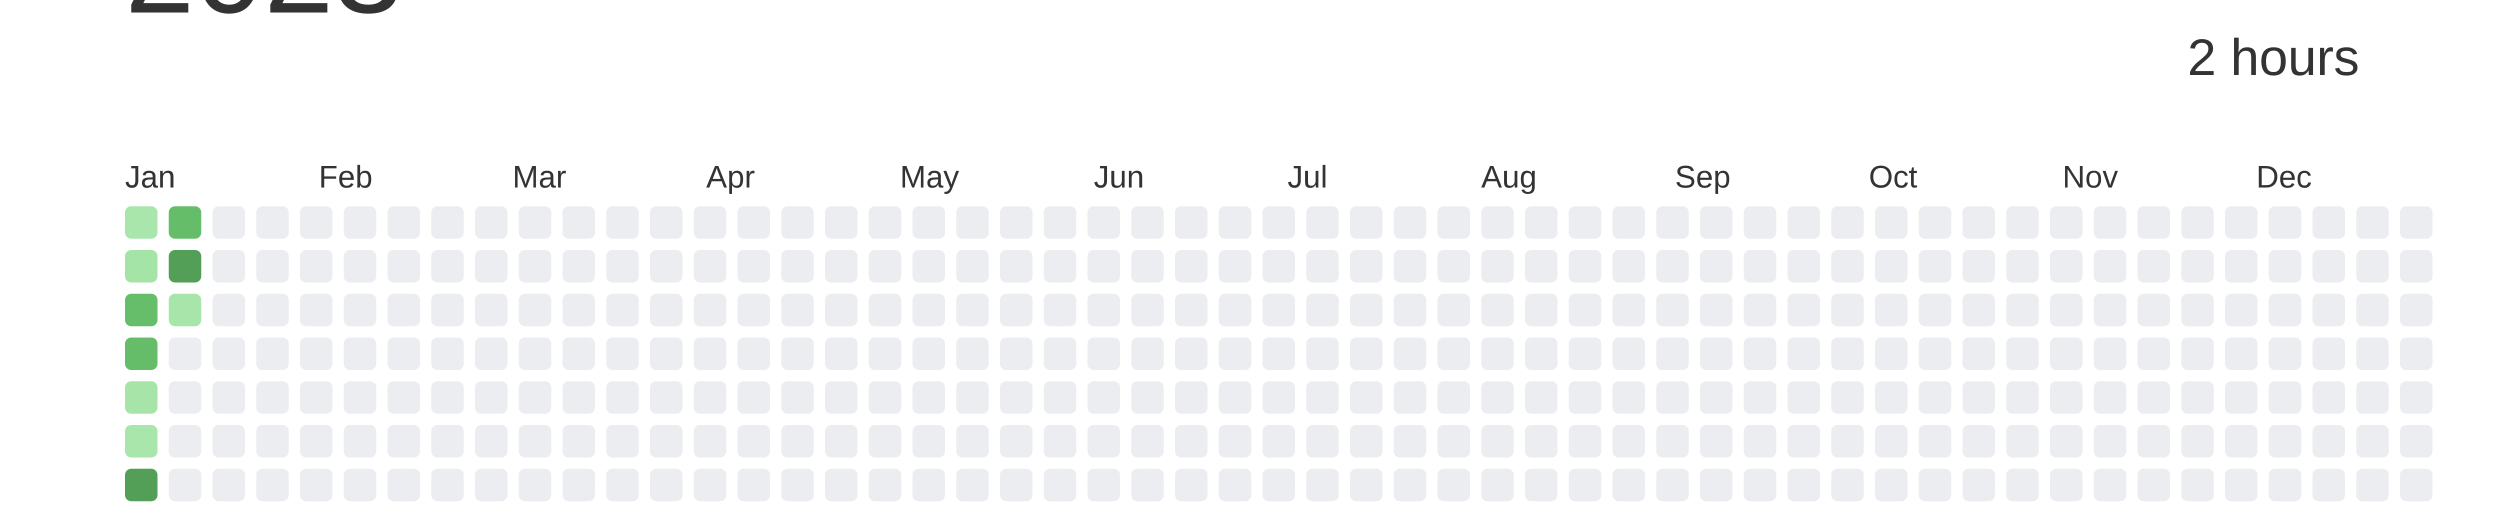
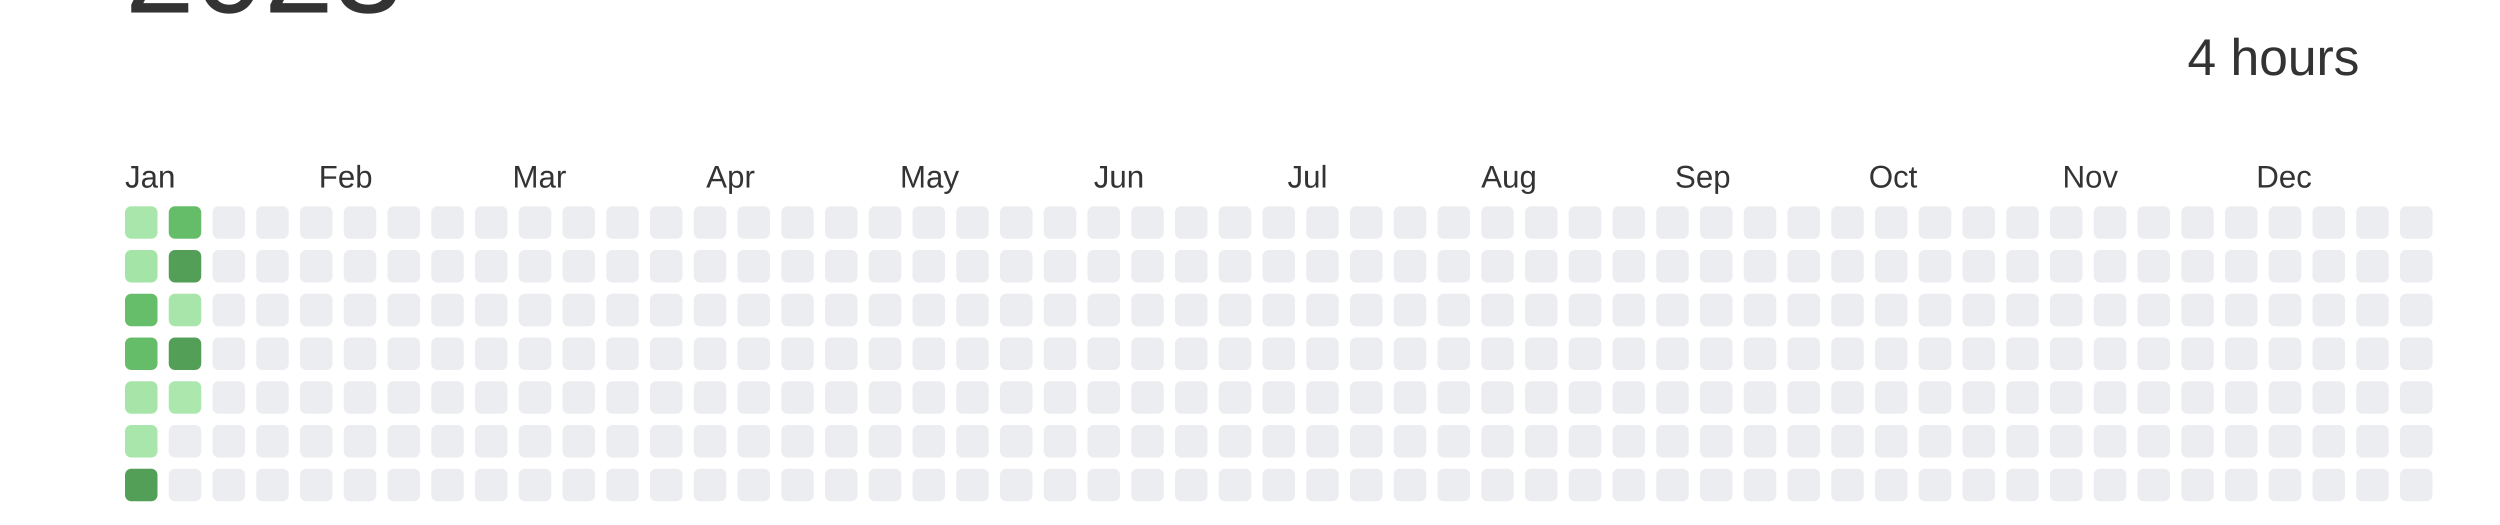
<svg xmlns="http://www.w3.org/2000/svg" baseProfile="full" height="42mm" version="1.1" viewBox="0,0,200,42" width="200mm">
  <defs />
  <rect fill="#ffffff" height="42" width="200" x="0" y="0" />
  <text alignment-baseline="hanging" fill="#333333" style="font-size:10.0px; font-family:Arial;" x="10" y="1">2023</text>
-   <text alignment-baseline="hanging" fill="#333333" style="font-size:4.125px; font-family:Arial;" x="175" y="6">2 hours</text>
+   <text alignment-baseline="hanging" fill="#333333" style="font-size:4.125px; font-family:Arial;" x="175" y="6">4 hours</text>
  <text fill="#333333" style="font-size:2.5px; font-family:Arial" x="10.0" y="15">Jan</text>
  <text fill="#333333" style="font-size:2.5px; font-family:Arial" x="25.5" y="15">Feb</text>
  <text fill="#333333" style="font-size:2.5px; font-family:Arial" x="41.0" y="15">Mar</text>
  <text fill="#333333" style="font-size:2.5px; font-family:Arial" x="56.5" y="15">Apr</text>
  <text fill="#333333" style="font-size:2.5px; font-family:Arial" x="72.0" y="15">May</text>
  <text fill="#333333" style="font-size:2.5px; font-family:Arial" x="87.5" y="15">Jun</text>
  <text fill="#333333" style="font-size:2.5px; font-family:Arial" x="103.0" y="15">Jul</text>
  <text fill="#333333" style="font-size:2.5px; font-family:Arial" x="118.5" y="15">Aug</text>
  <text fill="#333333" style="font-size:2.5px; font-family:Arial" x="134.0" y="15">Sep</text>
  <text fill="#333333" style="font-size:2.5px; font-family:Arial" x="149.5" y="15">Oct</text>
  <text fill="#333333" style="font-size:2.5px; font-family:Arial" x="165.0" y="15">Nov</text>
  <text fill="#333333" style="font-size:2.5px; font-family:Arial" x="180.5" y="15">Dec</text>
  <rect fill="#a9e6ab" height="2.6" rx="0.5" ry="0.5" width="2.6" x="10.0" y="16.5" />
  <rect fill="#a5e4a7" height="2.6" rx="0.5" ry="0.5" width="2.6" x="10.0" y="20.0" />
  <rect fill="#66be6b" height="2.6" rx="0.5" ry="0.5" width="2.6" x="10.0" y="23.5" />
  <rect fill="#65bd6a" height="2.6" rx="0.5" ry="0.5" width="2.6" x="10.0" y="27.0" />
  <rect fill="#a6e4a8" height="2.6" rx="0.5" ry="0.5" width="2.6" x="10.0" y="30.5" />
  <rect fill="#a9e6ab" height="2.6" rx="0.5" ry="0.5" width="2.6" x="10.0" y="34.0" />
  <rect fill="#549F57" height="2.6" rx="0.5" ry="0.5" width="2.6" x="10.0" y="37.5" />
  <rect fill="#65bd6a" height="2.6" rx="0.5" ry="0.5" width="2.6" x="13.5" y="16.5" />
  <rect fill="#549F57" height="2.6" rx="0.5" ry="0.5" width="2.6" x="13.5" y="20.0" />
  <rect fill="#a8e5aa" height="2.6" rx="0.5" ry="0.5" width="2.6" x="13.5" y="23.5" />
-   <rect fill="#EBEDF0" height="2.6" rx="0.5" ry="0.5" width="2.6" x="13.5" y="27.0" />
-   <rect fill="#EBEDF0" height="2.6" rx="0.5" ry="0.5" width="2.6" x="13.5" y="30.5" />
+   <rect fill="#549F57" height="2.6" rx="0.5" ry="0.5" width="2.6" x="13.5" y="27.0" />
+   <rect fill="#ace7ae" height="2.6" rx="0.5" ry="0.5" width="2.6" x="13.5" y="30.5" />
  <rect fill="#EBEDF0" height="2.6" rx="0.5" ry="0.5" width="2.6" x="13.5" y="34.0" />
  <rect fill="#EBEDF0" height="2.6" rx="0.5" ry="0.5" width="2.6" x="13.5" y="37.5" />
  <rect fill="#EBEDF0" height="2.6" rx="0.5" ry="0.5" width="2.6" x="17.0" y="16.5" />
  <rect fill="#EBEDF0" height="2.6" rx="0.5" ry="0.5" width="2.6" x="17.0" y="20.0" />
  <rect fill="#EBEDF0" height="2.6" rx="0.5" ry="0.5" width="2.6" x="17.0" y="23.5" />
  <rect fill="#EBEDF0" height="2.6" rx="0.5" ry="0.5" width="2.6" x="17.0" y="27.0" />
  <rect fill="#EBEDF0" height="2.6" rx="0.5" ry="0.5" width="2.6" x="17.0" y="30.5" />
  <rect fill="#EBEDF0" height="2.6" rx="0.5" ry="0.5" width="2.6" x="17.0" y="34.0" />
  <rect fill="#EBEDF0" height="2.6" rx="0.5" ry="0.5" width="2.6" x="17.0" y="37.5" />
  <rect fill="#EBEDF0" height="2.6" rx="0.5" ry="0.5" width="2.6" x="20.5" y="16.5" />
  <rect fill="#EBEDF0" height="2.6" rx="0.5" ry="0.5" width="2.6" x="20.5" y="20.0" />
  <rect fill="#EBEDF0" height="2.6" rx="0.5" ry="0.5" width="2.6" x="20.5" y="23.5" />
  <rect fill="#EBEDF0" height="2.6" rx="0.5" ry="0.5" width="2.6" x="20.5" y="27.0" />
  <rect fill="#EBEDF0" height="2.6" rx="0.5" ry="0.5" width="2.6" x="20.5" y="30.5" />
  <rect fill="#EBEDF0" height="2.6" rx="0.5" ry="0.5" width="2.6" x="20.5" y="34.0" />
  <rect fill="#EBEDF0" height="2.6" rx="0.5" ry="0.5" width="2.6" x="20.5" y="37.5" />
  <rect fill="#EBEDF0" height="2.6" rx="0.5" ry="0.5" width="2.6" x="24.0" y="16.5" />
  <rect fill="#EBEDF0" height="2.6" rx="0.5" ry="0.5" width="2.6" x="24.0" y="20.0" />
  <rect fill="#EBEDF0" height="2.6" rx="0.5" ry="0.5" width="2.6" x="24.0" y="23.5" />
  <rect fill="#EBEDF0" height="2.6" rx="0.5" ry="0.5" width="2.6" x="24.0" y="27.0" />
  <rect fill="#EBEDF0" height="2.6" rx="0.5" ry="0.5" width="2.6" x="24.0" y="30.5" />
  <rect fill="#EBEDF0" height="2.6" rx="0.5" ry="0.5" width="2.6" x="24.0" y="34.0" />
  <rect fill="#EBEDF0" height="2.6" rx="0.5" ry="0.5" width="2.6" x="24.0" y="37.5" />
  <rect fill="#EBEDF0" height="2.6" rx="0.5" ry="0.5" width="2.6" x="27.5" y="16.5" />
  <rect fill="#EBEDF0" height="2.6" rx="0.5" ry="0.5" width="2.6" x="27.5" y="20.0" />
  <rect fill="#EBEDF0" height="2.6" rx="0.5" ry="0.5" width="2.6" x="27.5" y="23.5" />
  <rect fill="#EBEDF0" height="2.6" rx="0.5" ry="0.5" width="2.6" x="27.5" y="27.0" />
  <rect fill="#EBEDF0" height="2.6" rx="0.5" ry="0.5" width="2.6" x="27.5" y="30.5" />
  <rect fill="#EBEDF0" height="2.6" rx="0.5" ry="0.5" width="2.6" x="27.5" y="34.0" />
  <rect fill="#EBEDF0" height="2.6" rx="0.5" ry="0.5" width="2.6" x="27.5" y="37.5" />
  <rect fill="#EBEDF0" height="2.6" rx="0.5" ry="0.5" width="2.6" x="31.0" y="16.5" />
  <rect fill="#EBEDF0" height="2.6" rx="0.5" ry="0.5" width="2.6" x="31.0" y="20.0" />
  <rect fill="#EBEDF0" height="2.6" rx="0.5" ry="0.5" width="2.6" x="31.0" y="23.5" />
  <rect fill="#EBEDF0" height="2.6" rx="0.5" ry="0.5" width="2.6" x="31.0" y="27.0" />
  <rect fill="#EBEDF0" height="2.6" rx="0.5" ry="0.5" width="2.6" x="31.0" y="30.5" />
  <rect fill="#EBEDF0" height="2.6" rx="0.5" ry="0.5" width="2.6" x="31.0" y="34.0" />
  <rect fill="#EBEDF0" height="2.6" rx="0.5" ry="0.5" width="2.6" x="31.0" y="37.5" />
  <rect fill="#EBEDF0" height="2.6" rx="0.5" ry="0.5" width="2.6" x="34.5" y="16.5" />
  <rect fill="#EBEDF0" height="2.6" rx="0.5" ry="0.5" width="2.6" x="34.5" y="20.0" />
  <rect fill="#EBEDF0" height="2.6" rx="0.5" ry="0.5" width="2.6" x="34.5" y="23.5" />
  <rect fill="#EBEDF0" height="2.6" rx="0.5" ry="0.5" width="2.6" x="34.5" y="27.0" />
  <rect fill="#EBEDF0" height="2.6" rx="0.5" ry="0.5" width="2.6" x="34.5" y="30.5" />
  <rect fill="#EBEDF0" height="2.6" rx="0.5" ry="0.5" width="2.6" x="34.5" y="34.0" />
  <rect fill="#EBEDF0" height="2.6" rx="0.5" ry="0.5" width="2.6" x="34.5" y="37.5" />
  <rect fill="#EBEDF0" height="2.6" rx="0.5" ry="0.5" width="2.6" x="38.0" y="16.5" />
  <rect fill="#EBEDF0" height="2.6" rx="0.5" ry="0.5" width="2.6" x="38.0" y="20.0" />
  <rect fill="#EBEDF0" height="2.6" rx="0.5" ry="0.5" width="2.6" x="38.0" y="23.5" />
  <rect fill="#EBEDF0" height="2.6" rx="0.5" ry="0.5" width="2.6" x="38.0" y="27.0" />
  <rect fill="#EBEDF0" height="2.6" rx="0.5" ry="0.5" width="2.6" x="38.0" y="30.5" />
  <rect fill="#EBEDF0" height="2.6" rx="0.5" ry="0.5" width="2.6" x="38.0" y="34.0" />
  <rect fill="#EBEDF0" height="2.6" rx="0.5" ry="0.5" width="2.6" x="38.0" y="37.5" />
  <rect fill="#EBEDF0" height="2.6" rx="0.5" ry="0.5" width="2.6" x="41.5" y="16.5" />
  <rect fill="#EBEDF0" height="2.6" rx="0.5" ry="0.5" width="2.6" x="41.5" y="20.0" />
  <rect fill="#EBEDF0" height="2.6" rx="0.5" ry="0.5" width="2.6" x="41.5" y="23.5" />
  <rect fill="#EBEDF0" height="2.6" rx="0.5" ry="0.5" width="2.6" x="41.5" y="27.0" />
  <rect fill="#EBEDF0" height="2.6" rx="0.5" ry="0.5" width="2.6" x="41.5" y="30.5" />
  <rect fill="#EBEDF0" height="2.6" rx="0.5" ry="0.5" width="2.6" x="41.5" y="34.0" />
  <rect fill="#EBEDF0" height="2.6" rx="0.5" ry="0.5" width="2.6" x="41.5" y="37.5" />
  <rect fill="#EBEDF0" height="2.6" rx="0.5" ry="0.5" width="2.6" x="45.0" y="16.5" />
  <rect fill="#EBEDF0" height="2.6" rx="0.5" ry="0.5" width="2.6" x="45.0" y="20.0" />
  <rect fill="#EBEDF0" height="2.6" rx="0.5" ry="0.5" width="2.6" x="45.0" y="23.5" />
  <rect fill="#EBEDF0" height="2.6" rx="0.5" ry="0.5" width="2.6" x="45.0" y="27.0" />
  <rect fill="#EBEDF0" height="2.6" rx="0.5" ry="0.5" width="2.6" x="45.0" y="30.5" />
  <rect fill="#EBEDF0" height="2.6" rx="0.5" ry="0.5" width="2.6" x="45.0" y="34.0" />
  <rect fill="#EBEDF0" height="2.6" rx="0.5" ry="0.5" width="2.6" x="45.0" y="37.5" />
  <rect fill="#EBEDF0" height="2.6" rx="0.5" ry="0.5" width="2.6" x="48.5" y="16.5" />
  <rect fill="#EBEDF0" height="2.6" rx="0.5" ry="0.5" width="2.6" x="48.5" y="20.0" />
  <rect fill="#EBEDF0" height="2.6" rx="0.5" ry="0.5" width="2.6" x="48.5" y="23.5" />
  <rect fill="#EBEDF0" height="2.6" rx="0.5" ry="0.5" width="2.6" x="48.5" y="27.0" />
  <rect fill="#EBEDF0" height="2.6" rx="0.5" ry="0.5" width="2.6" x="48.5" y="30.5" />
  <rect fill="#EBEDF0" height="2.6" rx="0.5" ry="0.5" width="2.6" x="48.5" y="34.0" />
  <rect fill="#EBEDF0" height="2.6" rx="0.5" ry="0.5" width="2.6" x="48.5" y="37.5" />
  <rect fill="#EBEDF0" height="2.6" rx="0.5" ry="0.5" width="2.6" x="52.0" y="16.5" />
  <rect fill="#EBEDF0" height="2.6" rx="0.5" ry="0.5" width="2.6" x="52.0" y="20.0" />
  <rect fill="#EBEDF0" height="2.6" rx="0.5" ry="0.5" width="2.6" x="52.0" y="23.5" />
  <rect fill="#EBEDF0" height="2.6" rx="0.5" ry="0.5" width="2.6" x="52.0" y="27.0" />
  <rect fill="#EBEDF0" height="2.6" rx="0.5" ry="0.5" width="2.6" x="52.0" y="30.5" />
  <rect fill="#EBEDF0" height="2.6" rx="0.5" ry="0.5" width="2.6" x="52.0" y="34.0" />
  <rect fill="#EBEDF0" height="2.6" rx="0.5" ry="0.5" width="2.6" x="52.0" y="37.5" />
  <rect fill="#EBEDF0" height="2.6" rx="0.5" ry="0.5" width="2.6" x="55.5" y="16.5" />
  <rect fill="#EBEDF0" height="2.6" rx="0.5" ry="0.5" width="2.6" x="55.5" y="20.0" />
  <rect fill="#EBEDF0" height="2.6" rx="0.5" ry="0.5" width="2.6" x="55.5" y="23.5" />
  <rect fill="#EBEDF0" height="2.6" rx="0.5" ry="0.5" width="2.6" x="55.5" y="27.0" />
  <rect fill="#EBEDF0" height="2.6" rx="0.5" ry="0.5" width="2.6" x="55.5" y="30.5" />
  <rect fill="#EBEDF0" height="2.6" rx="0.5" ry="0.5" width="2.6" x="55.5" y="34.0" />
  <rect fill="#EBEDF0" height="2.6" rx="0.5" ry="0.5" width="2.6" x="55.5" y="37.5" />
  <rect fill="#EBEDF0" height="2.6" rx="0.5" ry="0.5" width="2.6" x="59.0" y="16.5" />
  <rect fill="#EBEDF0" height="2.6" rx="0.5" ry="0.5" width="2.6" x="59.0" y="20.0" />
  <rect fill="#EBEDF0" height="2.6" rx="0.5" ry="0.5" width="2.6" x="59.0" y="23.5" />
  <rect fill="#EBEDF0" height="2.6" rx="0.5" ry="0.5" width="2.6" x="59.0" y="27.0" />
  <rect fill="#EBEDF0" height="2.6" rx="0.5" ry="0.5" width="2.6" x="59.0" y="30.5" />
  <rect fill="#EBEDF0" height="2.6" rx="0.5" ry="0.5" width="2.6" x="59.0" y="34.0" />
  <rect fill="#EBEDF0" height="2.6" rx="0.5" ry="0.5" width="2.6" x="59.0" y="37.5" />
  <rect fill="#EBEDF0" height="2.6" rx="0.5" ry="0.5" width="2.6" x="62.5" y="16.5" />
  <rect fill="#EBEDF0" height="2.6" rx="0.5" ry="0.5" width="2.6" x="62.5" y="20.0" />
  <rect fill="#EBEDF0" height="2.6" rx="0.5" ry="0.5" width="2.6" x="62.5" y="23.5" />
  <rect fill="#EBEDF0" height="2.6" rx="0.5" ry="0.5" width="2.6" x="62.5" y="27.0" />
  <rect fill="#EBEDF0" height="2.6" rx="0.5" ry="0.5" width="2.6" x="62.5" y="30.5" />
  <rect fill="#EBEDF0" height="2.6" rx="0.5" ry="0.5" width="2.6" x="62.5" y="34.0" />
  <rect fill="#EBEDF0" height="2.6" rx="0.5" ry="0.5" width="2.6" x="62.5" y="37.5" />
  <rect fill="#EBEDF0" height="2.6" rx="0.5" ry="0.5" width="2.6" x="66.0" y="16.5" />
  <rect fill="#EBEDF0" height="2.6" rx="0.5" ry="0.5" width="2.6" x="66.0" y="20.0" />
  <rect fill="#EBEDF0" height="2.6" rx="0.5" ry="0.5" width="2.6" x="66.0" y="23.5" />
  <rect fill="#EBEDF0" height="2.6" rx="0.5" ry="0.5" width="2.6" x="66.0" y="27.0" />
  <rect fill="#EBEDF0" height="2.6" rx="0.5" ry="0.5" width="2.6" x="66.0" y="30.5" />
  <rect fill="#EBEDF0" height="2.6" rx="0.5" ry="0.5" width="2.6" x="66.0" y="34.0" />
  <rect fill="#EBEDF0" height="2.6" rx="0.5" ry="0.5" width="2.6" x="66.0" y="37.5" />
  <rect fill="#EBEDF0" height="2.6" rx="0.5" ry="0.5" width="2.6" x="69.5" y="16.5" />
  <rect fill="#EBEDF0" height="2.6" rx="0.5" ry="0.5" width="2.6" x="69.5" y="20.0" />
  <rect fill="#EBEDF0" height="2.6" rx="0.5" ry="0.5" width="2.6" x="69.5" y="23.5" />
  <rect fill="#EBEDF0" height="2.6" rx="0.5" ry="0.5" width="2.6" x="69.5" y="27.0" />
  <rect fill="#EBEDF0" height="2.6" rx="0.5" ry="0.5" width="2.6" x="69.5" y="30.5" />
  <rect fill="#EBEDF0" height="2.6" rx="0.5" ry="0.5" width="2.6" x="69.5" y="34.0" />
  <rect fill="#EBEDF0" height="2.6" rx="0.5" ry="0.5" width="2.6" x="69.5" y="37.5" />
  <rect fill="#EBEDF0" height="2.6" rx="0.5" ry="0.5" width="2.6" x="73.0" y="16.5" />
  <rect fill="#EBEDF0" height="2.6" rx="0.5" ry="0.5" width="2.6" x="73.0" y="20.0" />
  <rect fill="#EBEDF0" height="2.6" rx="0.5" ry="0.5" width="2.6" x="73.0" y="23.5" />
  <rect fill="#EBEDF0" height="2.6" rx="0.5" ry="0.5" width="2.6" x="73.0" y="27.0" />
  <rect fill="#EBEDF0" height="2.6" rx="0.5" ry="0.5" width="2.6" x="73.0" y="30.5" />
  <rect fill="#EBEDF0" height="2.6" rx="0.5" ry="0.5" width="2.6" x="73.0" y="34.0" />
  <rect fill="#EBEDF0" height="2.6" rx="0.5" ry="0.5" width="2.6" x="73.0" y="37.5" />
  <rect fill="#EBEDF0" height="2.6" rx="0.5" ry="0.5" width="2.6" x="76.5" y="16.5" />
  <rect fill="#EBEDF0" height="2.6" rx="0.5" ry="0.5" width="2.6" x="76.5" y="20.0" />
  <rect fill="#EBEDF0" height="2.6" rx="0.5" ry="0.5" width="2.6" x="76.5" y="23.5" />
  <rect fill="#EBEDF0" height="2.6" rx="0.5" ry="0.5" width="2.6" x="76.5" y="27.0" />
  <rect fill="#EBEDF0" height="2.6" rx="0.5" ry="0.5" width="2.6" x="76.5" y="30.5" />
  <rect fill="#EBEDF0" height="2.6" rx="0.5" ry="0.5" width="2.6" x="76.5" y="34.0" />
  <rect fill="#EBEDF0" height="2.6" rx="0.5" ry="0.5" width="2.6" x="76.5" y="37.5" />
  <rect fill="#EBEDF0" height="2.6" rx="0.5" ry="0.5" width="2.6" x="80.0" y="16.5" />
  <rect fill="#EBEDF0" height="2.6" rx="0.5" ry="0.5" width="2.6" x="80.0" y="20.0" />
  <rect fill="#EBEDF0" height="2.6" rx="0.5" ry="0.5" width="2.6" x="80.0" y="23.5" />
  <rect fill="#EBEDF0" height="2.6" rx="0.5" ry="0.5" width="2.6" x="80.0" y="27.0" />
  <rect fill="#EBEDF0" height="2.6" rx="0.5" ry="0.5" width="2.6" x="80.0" y="30.5" />
  <rect fill="#EBEDF0" height="2.6" rx="0.5" ry="0.5" width="2.6" x="80.0" y="34.0" />
  <rect fill="#EBEDF0" height="2.6" rx="0.5" ry="0.5" width="2.6" x="80.0" y="37.5" />
  <rect fill="#EBEDF0" height="2.6" rx="0.5" ry="0.5" width="2.6" x="83.5" y="16.5" />
  <rect fill="#EBEDF0" height="2.6" rx="0.5" ry="0.5" width="2.6" x="83.5" y="20.0" />
  <rect fill="#EBEDF0" height="2.6" rx="0.5" ry="0.5" width="2.6" x="83.5" y="23.5" />
  <rect fill="#EBEDF0" height="2.6" rx="0.5" ry="0.5" width="2.6" x="83.5" y="27.0" />
  <rect fill="#EBEDF0" height="2.6" rx="0.5" ry="0.5" width="2.6" x="83.5" y="30.5" />
  <rect fill="#EBEDF0" height="2.6" rx="0.5" ry="0.5" width="2.6" x="83.5" y="34.0" />
  <rect fill="#EBEDF0" height="2.6" rx="0.5" ry="0.5" width="2.6" x="83.5" y="37.5" />
  <rect fill="#EBEDF0" height="2.6" rx="0.5" ry="0.5" width="2.6" x="87.0" y="16.5" />
  <rect fill="#EBEDF0" height="2.6" rx="0.5" ry="0.5" width="2.6" x="87.0" y="20.0" />
  <rect fill="#EBEDF0" height="2.6" rx="0.5" ry="0.5" width="2.6" x="87.0" y="23.5" />
  <rect fill="#EBEDF0" height="2.6" rx="0.5" ry="0.5" width="2.6" x="87.0" y="27.0" />
  <rect fill="#EBEDF0" height="2.6" rx="0.5" ry="0.5" width="2.6" x="87.0" y="30.5" />
  <rect fill="#EBEDF0" height="2.6" rx="0.5" ry="0.5" width="2.6" x="87.0" y="34.0" />
  <rect fill="#EBEDF0" height="2.6" rx="0.5" ry="0.5" width="2.6" x="87.0" y="37.5" />
  <rect fill="#EBEDF0" height="2.6" rx="0.5" ry="0.5" width="2.6" x="90.5" y="16.5" />
  <rect fill="#EBEDF0" height="2.6" rx="0.5" ry="0.5" width="2.6" x="90.5" y="20.0" />
  <rect fill="#EBEDF0" height="2.6" rx="0.5" ry="0.5" width="2.6" x="90.5" y="23.5" />
  <rect fill="#EBEDF0" height="2.6" rx="0.5" ry="0.5" width="2.6" x="90.5" y="27.0" />
  <rect fill="#EBEDF0" height="2.6" rx="0.5" ry="0.5" width="2.6" x="90.5" y="30.5" />
  <rect fill="#EBEDF0" height="2.6" rx="0.5" ry="0.5" width="2.6" x="90.5" y="34.0" />
  <rect fill="#EBEDF0" height="2.6" rx="0.5" ry="0.5" width="2.6" x="90.5" y="37.5" />
  <rect fill="#EBEDF0" height="2.6" rx="0.5" ry="0.5" width="2.6" x="94.0" y="16.5" />
  <rect fill="#EBEDF0" height="2.6" rx="0.5" ry="0.5" width="2.6" x="94.0" y="20.0" />
  <rect fill="#EBEDF0" height="2.6" rx="0.5" ry="0.5" width="2.6" x="94.0" y="23.5" />
  <rect fill="#EBEDF0" height="2.6" rx="0.5" ry="0.5" width="2.6" x="94.0" y="27.0" />
  <rect fill="#EBEDF0" height="2.6" rx="0.5" ry="0.5" width="2.6" x="94.0" y="30.5" />
  <rect fill="#EBEDF0" height="2.6" rx="0.5" ry="0.5" width="2.6" x="94.0" y="34.0" />
  <rect fill="#EBEDF0" height="2.6" rx="0.5" ry="0.5" width="2.6" x="94.0" y="37.5" />
  <rect fill="#EBEDF0" height="2.6" rx="0.5" ry="0.5" width="2.6" x="97.5" y="16.5" />
  <rect fill="#EBEDF0" height="2.6" rx="0.5" ry="0.5" width="2.6" x="97.5" y="20.0" />
  <rect fill="#EBEDF0" height="2.6" rx="0.5" ry="0.5" width="2.6" x="97.5" y="23.5" />
  <rect fill="#EBEDF0" height="2.6" rx="0.5" ry="0.5" width="2.6" x="97.5" y="27.0" />
  <rect fill="#EBEDF0" height="2.6" rx="0.5" ry="0.5" width="2.6" x="97.5" y="30.5" />
  <rect fill="#EBEDF0" height="2.6" rx="0.5" ry="0.5" width="2.6" x="97.5" y="34.0" />
  <rect fill="#EBEDF0" height="2.6" rx="0.5" ry="0.5" width="2.6" x="97.5" y="37.5" />
  <rect fill="#EBEDF0" height="2.6" rx="0.5" ry="0.5" width="2.6" x="101.0" y="16.5" />
  <rect fill="#EBEDF0" height="2.6" rx="0.5" ry="0.5" width="2.6" x="101.0" y="20.0" />
  <rect fill="#EBEDF0" height="2.6" rx="0.5" ry="0.5" width="2.6" x="101.0" y="23.5" />
  <rect fill="#EBEDF0" height="2.6" rx="0.5" ry="0.5" width="2.6" x="101.0" y="27.0" />
  <rect fill="#EBEDF0" height="2.6" rx="0.5" ry="0.5" width="2.6" x="101.0" y="30.5" />
  <rect fill="#EBEDF0" height="2.6" rx="0.5" ry="0.5" width="2.6" x="101.0" y="34.0" />
  <rect fill="#EBEDF0" height="2.6" rx="0.5" ry="0.5" width="2.6" x="101.0" y="37.5" />
  <rect fill="#EBEDF0" height="2.6" rx="0.5" ry="0.5" width="2.6" x="104.5" y="16.5" />
  <rect fill="#EBEDF0" height="2.6" rx="0.5" ry="0.5" width="2.6" x="104.5" y="20.0" />
  <rect fill="#EBEDF0" height="2.6" rx="0.5" ry="0.5" width="2.6" x="104.5" y="23.5" />
  <rect fill="#EBEDF0" height="2.6" rx="0.5" ry="0.5" width="2.6" x="104.5" y="27.0" />
  <rect fill="#EBEDF0" height="2.6" rx="0.5" ry="0.5" width="2.6" x="104.5" y="30.5" />
  <rect fill="#EBEDF0" height="2.6" rx="0.5" ry="0.5" width="2.6" x="104.5" y="34.0" />
  <rect fill="#EBEDF0" height="2.6" rx="0.5" ry="0.5" width="2.6" x="104.5" y="37.5" />
  <rect fill="#EBEDF0" height="2.6" rx="0.5" ry="0.5" width="2.6" x="108.0" y="16.5" />
  <rect fill="#EBEDF0" height="2.6" rx="0.5" ry="0.5" width="2.6" x="108.0" y="20.0" />
  <rect fill="#EBEDF0" height="2.6" rx="0.5" ry="0.5" width="2.6" x="108.0" y="23.5" />
  <rect fill="#EBEDF0" height="2.6" rx="0.5" ry="0.5" width="2.6" x="108.0" y="27.0" />
  <rect fill="#EBEDF0" height="2.6" rx="0.5" ry="0.5" width="2.6" x="108.0" y="30.5" />
  <rect fill="#EBEDF0" height="2.6" rx="0.5" ry="0.5" width="2.6" x="108.0" y="34.0" />
  <rect fill="#EBEDF0" height="2.6" rx="0.5" ry="0.5" width="2.6" x="108.0" y="37.5" />
  <rect fill="#EBEDF0" height="2.6" rx="0.5" ry="0.5" width="2.6" x="111.5" y="16.5" />
  <rect fill="#EBEDF0" height="2.6" rx="0.5" ry="0.5" width="2.6" x="111.5" y="20.0" />
  <rect fill="#EBEDF0" height="2.6" rx="0.5" ry="0.5" width="2.6" x="111.5" y="23.5" />
  <rect fill="#EBEDF0" height="2.6" rx="0.5" ry="0.5" width="2.6" x="111.5" y="27.0" />
  <rect fill="#EBEDF0" height="2.6" rx="0.5" ry="0.5" width="2.6" x="111.5" y="30.5" />
  <rect fill="#EBEDF0" height="2.6" rx="0.5" ry="0.5" width="2.6" x="111.5" y="34.0" />
  <rect fill="#EBEDF0" height="2.6" rx="0.5" ry="0.5" width="2.6" x="111.5" y="37.5" />
  <rect fill="#EBEDF0" height="2.6" rx="0.5" ry="0.5" width="2.6" x="115.0" y="16.5" />
  <rect fill="#EBEDF0" height="2.6" rx="0.5" ry="0.5" width="2.6" x="115.0" y="20.0" />
  <rect fill="#EBEDF0" height="2.6" rx="0.5" ry="0.5" width="2.6" x="115.0" y="23.5" />
  <rect fill="#EBEDF0" height="2.6" rx="0.5" ry="0.5" width="2.6" x="115.0" y="27.0" />
  <rect fill="#EBEDF0" height="2.6" rx="0.5" ry="0.5" width="2.6" x="115.0" y="30.5" />
  <rect fill="#EBEDF0" height="2.6" rx="0.5" ry="0.5" width="2.6" x="115.0" y="34.0" />
  <rect fill="#EBEDF0" height="2.6" rx="0.5" ry="0.5" width="2.6" x="115.0" y="37.5" />
  <rect fill="#EBEDF0" height="2.6" rx="0.5" ry="0.5" width="2.6" x="118.5" y="16.5" />
  <rect fill="#EBEDF0" height="2.6" rx="0.5" ry="0.5" width="2.6" x="118.5" y="20.0" />
  <rect fill="#EBEDF0" height="2.6" rx="0.5" ry="0.5" width="2.6" x="118.5" y="23.5" />
  <rect fill="#EBEDF0" height="2.6" rx="0.5" ry="0.5" width="2.6" x="118.5" y="27.0" />
  <rect fill="#EBEDF0" height="2.6" rx="0.5" ry="0.5" width="2.6" x="118.5" y="30.5" />
  <rect fill="#EBEDF0" height="2.6" rx="0.5" ry="0.5" width="2.6" x="118.5" y="34.0" />
  <rect fill="#EBEDF0" height="2.6" rx="0.5" ry="0.5" width="2.6" x="118.5" y="37.5" />
  <rect fill="#EBEDF0" height="2.6" rx="0.5" ry="0.5" width="2.6" x="122.0" y="16.5" />
  <rect fill="#EBEDF0" height="2.6" rx="0.5" ry="0.5" width="2.6" x="122.0" y="20.0" />
  <rect fill="#EBEDF0" height="2.6" rx="0.5" ry="0.5" width="2.6" x="122.0" y="23.5" />
  <rect fill="#EBEDF0" height="2.6" rx="0.5" ry="0.5" width="2.6" x="122.0" y="27.0" />
  <rect fill="#EBEDF0" height="2.6" rx="0.5" ry="0.5" width="2.6" x="122.0" y="30.5" />
  <rect fill="#EBEDF0" height="2.6" rx="0.5" ry="0.5" width="2.6" x="122.0" y="34.0" />
  <rect fill="#EBEDF0" height="2.6" rx="0.5" ry="0.5" width="2.6" x="122.0" y="37.5" />
  <rect fill="#EBEDF0" height="2.6" rx="0.5" ry="0.5" width="2.6" x="125.5" y="16.5" />
  <rect fill="#EBEDF0" height="2.6" rx="0.5" ry="0.5" width="2.6" x="125.5" y="20.0" />
  <rect fill="#EBEDF0" height="2.6" rx="0.5" ry="0.5" width="2.6" x="125.5" y="23.5" />
  <rect fill="#EBEDF0" height="2.6" rx="0.5" ry="0.5" width="2.6" x="125.5" y="27.0" />
  <rect fill="#EBEDF0" height="2.6" rx="0.5" ry="0.5" width="2.6" x="125.5" y="30.5" />
  <rect fill="#EBEDF0" height="2.6" rx="0.5" ry="0.5" width="2.6" x="125.5" y="34.0" />
  <rect fill="#EBEDF0" height="2.6" rx="0.5" ry="0.5" width="2.6" x="125.5" y="37.5" />
  <rect fill="#EBEDF0" height="2.6" rx="0.5" ry="0.5" width="2.6" x="129.0" y="16.5" />
  <rect fill="#EBEDF0" height="2.6" rx="0.5" ry="0.5" width="2.6" x="129.0" y="20.0" />
  <rect fill="#EBEDF0" height="2.6" rx="0.5" ry="0.5" width="2.6" x="129.0" y="23.5" />
  <rect fill="#EBEDF0" height="2.6" rx="0.5" ry="0.5" width="2.6" x="129.0" y="27.0" />
  <rect fill="#EBEDF0" height="2.6" rx="0.5" ry="0.5" width="2.6" x="129.0" y="30.5" />
  <rect fill="#EBEDF0" height="2.6" rx="0.5" ry="0.5" width="2.6" x="129.0" y="34.0" />
  <rect fill="#EBEDF0" height="2.6" rx="0.5" ry="0.5" width="2.6" x="129.0" y="37.5" />
  <rect fill="#EBEDF0" height="2.6" rx="0.5" ry="0.5" width="2.6" x="132.5" y="16.5" />
  <rect fill="#EBEDF0" height="2.6" rx="0.5" ry="0.5" width="2.6" x="132.5" y="20.0" />
  <rect fill="#EBEDF0" height="2.6" rx="0.5" ry="0.5" width="2.6" x="132.5" y="23.5" />
  <rect fill="#EBEDF0" height="2.6" rx="0.5" ry="0.5" width="2.6" x="132.5" y="27.0" />
  <rect fill="#EBEDF0" height="2.6" rx="0.5" ry="0.5" width="2.6" x="132.5" y="30.5" />
  <rect fill="#EBEDF0" height="2.6" rx="0.5" ry="0.5" width="2.6" x="132.5" y="34.0" />
  <rect fill="#EBEDF0" height="2.6" rx="0.5" ry="0.5" width="2.6" x="132.5" y="37.5" />
  <rect fill="#EBEDF0" height="2.6" rx="0.5" ry="0.5" width="2.6" x="136.0" y="16.5" />
  <rect fill="#EBEDF0" height="2.6" rx="0.5" ry="0.5" width="2.6" x="136.0" y="20.0" />
  <rect fill="#EBEDF0" height="2.6" rx="0.5" ry="0.5" width="2.6" x="136.0" y="23.5" />
  <rect fill="#EBEDF0" height="2.6" rx="0.5" ry="0.5" width="2.6" x="136.0" y="27.0" />
  <rect fill="#EBEDF0" height="2.6" rx="0.5" ry="0.5" width="2.6" x="136.0" y="30.5" />
  <rect fill="#EBEDF0" height="2.6" rx="0.5" ry="0.5" width="2.6" x="136.0" y="34.0" />
  <rect fill="#EBEDF0" height="2.6" rx="0.5" ry="0.5" width="2.6" x="136.0" y="37.5" />
  <rect fill="#EBEDF0" height="2.6" rx="0.5" ry="0.5" width="2.6" x="139.5" y="16.5" />
  <rect fill="#EBEDF0" height="2.6" rx="0.5" ry="0.5" width="2.6" x="139.5" y="20.0" />
  <rect fill="#EBEDF0" height="2.6" rx="0.5" ry="0.5" width="2.6" x="139.5" y="23.5" />
  <rect fill="#EBEDF0" height="2.6" rx="0.5" ry="0.5" width="2.6" x="139.5" y="27.0" />
  <rect fill="#EBEDF0" height="2.6" rx="0.5" ry="0.5" width="2.6" x="139.5" y="30.5" />
  <rect fill="#EBEDF0" height="2.6" rx="0.5" ry="0.5" width="2.6" x="139.5" y="34.0" />
  <rect fill="#EBEDF0" height="2.6" rx="0.5" ry="0.5" width="2.6" x="139.5" y="37.5" />
  <rect fill="#EBEDF0" height="2.6" rx="0.5" ry="0.5" width="2.6" x="143.0" y="16.5" />
  <rect fill="#EBEDF0" height="2.6" rx="0.5" ry="0.5" width="2.6" x="143.0" y="20.0" />
  <rect fill="#EBEDF0" height="2.6" rx="0.5" ry="0.5" width="2.6" x="143.0" y="23.5" />
  <rect fill="#EBEDF0" height="2.6" rx="0.5" ry="0.5" width="2.6" x="143.0" y="27.0" />
  <rect fill="#EBEDF0" height="2.6" rx="0.5" ry="0.5" width="2.6" x="143.0" y="30.5" />
  <rect fill="#EBEDF0" height="2.6" rx="0.5" ry="0.5" width="2.6" x="143.0" y="34.0" />
  <rect fill="#EBEDF0" height="2.6" rx="0.5" ry="0.5" width="2.6" x="143.0" y="37.5" />
  <rect fill="#EBEDF0" height="2.6" rx="0.5" ry="0.5" width="2.6" x="146.5" y="16.5" />
  <rect fill="#EBEDF0" height="2.6" rx="0.5" ry="0.5" width="2.6" x="146.5" y="20.0" />
  <rect fill="#EBEDF0" height="2.6" rx="0.5" ry="0.5" width="2.6" x="146.5" y="23.5" />
  <rect fill="#EBEDF0" height="2.6" rx="0.5" ry="0.5" width="2.6" x="146.5" y="27.0" />
  <rect fill="#EBEDF0" height="2.6" rx="0.5" ry="0.5" width="2.6" x="146.5" y="30.5" />
  <rect fill="#EBEDF0" height="2.6" rx="0.5" ry="0.5" width="2.6" x="146.5" y="34.0" />
  <rect fill="#EBEDF0" height="2.6" rx="0.5" ry="0.5" width="2.6" x="146.5" y="37.5" />
  <rect fill="#EBEDF0" height="2.6" rx="0.5" ry="0.5" width="2.6" x="150.0" y="16.5" />
  <rect fill="#EBEDF0" height="2.6" rx="0.5" ry="0.5" width="2.6" x="150.0" y="20.0" />
  <rect fill="#EBEDF0" height="2.6" rx="0.5" ry="0.5" width="2.6" x="150.0" y="23.5" />
  <rect fill="#EBEDF0" height="2.6" rx="0.5" ry="0.5" width="2.6" x="150.0" y="27.0" />
  <rect fill="#EBEDF0" height="2.6" rx="0.5" ry="0.5" width="2.6" x="150.0" y="30.5" />
  <rect fill="#EBEDF0" height="2.6" rx="0.5" ry="0.5" width="2.6" x="150.0" y="34.0" />
  <rect fill="#EBEDF0" height="2.6" rx="0.5" ry="0.5" width="2.6" x="150.0" y="37.5" />
  <rect fill="#EBEDF0" height="2.6" rx="0.5" ry="0.5" width="2.6" x="153.5" y="16.5" />
  <rect fill="#EBEDF0" height="2.6" rx="0.5" ry="0.5" width="2.6" x="153.5" y="20.0" />
  <rect fill="#EBEDF0" height="2.6" rx="0.5" ry="0.5" width="2.6" x="153.5" y="23.5" />
  <rect fill="#EBEDF0" height="2.6" rx="0.5" ry="0.5" width="2.6" x="153.5" y="27.0" />
  <rect fill="#EBEDF0" height="2.6" rx="0.5" ry="0.5" width="2.6" x="153.5" y="30.5" />
  <rect fill="#EBEDF0" height="2.6" rx="0.5" ry="0.5" width="2.6" x="153.5" y="34.0" />
  <rect fill="#EBEDF0" height="2.6" rx="0.5" ry="0.5" width="2.6" x="153.5" y="37.5" />
  <rect fill="#EBEDF0" height="2.6" rx="0.5" ry="0.5" width="2.6" x="157.0" y="16.5" />
  <rect fill="#EBEDF0" height="2.6" rx="0.5" ry="0.5" width="2.6" x="157.0" y="20.0" />
  <rect fill="#EBEDF0" height="2.6" rx="0.5" ry="0.5" width="2.6" x="157.0" y="23.5" />
  <rect fill="#EBEDF0" height="2.6" rx="0.5" ry="0.5" width="2.6" x="157.0" y="27.0" />
  <rect fill="#EBEDF0" height="2.6" rx="0.5" ry="0.5" width="2.6" x="157.0" y="30.5" />
  <rect fill="#EBEDF0" height="2.6" rx="0.5" ry="0.5" width="2.6" x="157.0" y="34.0" />
  <rect fill="#EBEDF0" height="2.6" rx="0.5" ry="0.5" width="2.6" x="157.0" y="37.5" />
  <rect fill="#EBEDF0" height="2.6" rx="0.5" ry="0.5" width="2.6" x="160.5" y="16.5" />
  <rect fill="#EBEDF0" height="2.6" rx="0.5" ry="0.5" width="2.6" x="160.5" y="20.0" />
  <rect fill="#EBEDF0" height="2.6" rx="0.5" ry="0.5" width="2.6" x="160.5" y="23.5" />
  <rect fill="#EBEDF0" height="2.6" rx="0.5" ry="0.5" width="2.6" x="160.5" y="27.0" />
  <rect fill="#EBEDF0" height="2.6" rx="0.5" ry="0.5" width="2.6" x="160.5" y="30.5" />
  <rect fill="#EBEDF0" height="2.6" rx="0.5" ry="0.5" width="2.6" x="160.5" y="34.0" />
  <rect fill="#EBEDF0" height="2.6" rx="0.5" ry="0.5" width="2.6" x="160.5" y="37.5" />
  <rect fill="#EBEDF0" height="2.6" rx="0.5" ry="0.5" width="2.6" x="164.0" y="16.5" />
  <rect fill="#EBEDF0" height="2.6" rx="0.5" ry="0.5" width="2.6" x="164.0" y="20.0" />
  <rect fill="#EBEDF0" height="2.6" rx="0.5" ry="0.5" width="2.6" x="164.0" y="23.5" />
  <rect fill="#EBEDF0" height="2.6" rx="0.5" ry="0.5" width="2.6" x="164.0" y="27.0" />
  <rect fill="#EBEDF0" height="2.6" rx="0.5" ry="0.5" width="2.6" x="164.0" y="30.5" />
  <rect fill="#EBEDF0" height="2.6" rx="0.5" ry="0.5" width="2.6" x="164.0" y="34.0" />
  <rect fill="#EBEDF0" height="2.6" rx="0.5" ry="0.5" width="2.6" x="164.0" y="37.5" />
  <rect fill="#EBEDF0" height="2.6" rx="0.5" ry="0.5" width="2.6" x="167.5" y="16.5" />
  <rect fill="#EBEDF0" height="2.6" rx="0.5" ry="0.5" width="2.6" x="167.5" y="20.0" />
  <rect fill="#EBEDF0" height="2.6" rx="0.5" ry="0.5" width="2.6" x="167.5" y="23.5" />
  <rect fill="#EBEDF0" height="2.6" rx="0.5" ry="0.5" width="2.6" x="167.5" y="27.0" />
  <rect fill="#EBEDF0" height="2.6" rx="0.5" ry="0.5" width="2.6" x="167.5" y="30.5" />
  <rect fill="#EBEDF0" height="2.6" rx="0.5" ry="0.5" width="2.6" x="167.5" y="34.0" />
  <rect fill="#EBEDF0" height="2.6" rx="0.5" ry="0.5" width="2.6" x="167.5" y="37.5" />
  <rect fill="#EBEDF0" height="2.6" rx="0.5" ry="0.5" width="2.6" x="171.0" y="16.5" />
  <rect fill="#EBEDF0" height="2.6" rx="0.5" ry="0.5" width="2.6" x="171.0" y="20.0" />
  <rect fill="#EBEDF0" height="2.6" rx="0.5" ry="0.5" width="2.6" x="171.0" y="23.5" />
  <rect fill="#EBEDF0" height="2.6" rx="0.5" ry="0.5" width="2.6" x="171.0" y="27.0" />
  <rect fill="#EBEDF0" height="2.6" rx="0.5" ry="0.5" width="2.6" x="171.0" y="30.5" />
  <rect fill="#EBEDF0" height="2.6" rx="0.5" ry="0.5" width="2.6" x="171.0" y="34.0" />
  <rect fill="#EBEDF0" height="2.6" rx="0.5" ry="0.5" width="2.6" x="171.0" y="37.5" />
  <rect fill="#EBEDF0" height="2.6" rx="0.5" ry="0.5" width="2.6" x="174.5" y="16.5" />
  <rect fill="#EBEDF0" height="2.6" rx="0.5" ry="0.5" width="2.6" x="174.5" y="20.0" />
  <rect fill="#EBEDF0" height="2.6" rx="0.5" ry="0.5" width="2.6" x="174.5" y="23.5" />
  <rect fill="#EBEDF0" height="2.6" rx="0.5" ry="0.5" width="2.6" x="174.5" y="27.0" />
  <rect fill="#EBEDF0" height="2.6" rx="0.5" ry="0.5" width="2.6" x="174.5" y="30.5" />
  <rect fill="#EBEDF0" height="2.6" rx="0.5" ry="0.5" width="2.6" x="174.5" y="34.0" />
  <rect fill="#EBEDF0" height="2.6" rx="0.5" ry="0.5" width="2.6" x="174.5" y="37.5" />
  <rect fill="#EBEDF0" height="2.6" rx="0.5" ry="0.5" width="2.6" x="178.0" y="16.5" />
  <rect fill="#EBEDF0" height="2.6" rx="0.5" ry="0.5" width="2.6" x="178.0" y="20.0" />
  <rect fill="#EBEDF0" height="2.6" rx="0.5" ry="0.5" width="2.6" x="178.0" y="23.5" />
  <rect fill="#EBEDF0" height="2.6" rx="0.5" ry="0.5" width="2.6" x="178.0" y="27.0" />
  <rect fill="#EBEDF0" height="2.6" rx="0.5" ry="0.5" width="2.6" x="178.0" y="30.5" />
  <rect fill="#EBEDF0" height="2.6" rx="0.5" ry="0.5" width="2.6" x="178.0" y="34.0" />
  <rect fill="#EBEDF0" height="2.6" rx="0.5" ry="0.5" width="2.6" x="178.0" y="37.5" />
  <rect fill="#EBEDF0" height="2.6" rx="0.5" ry="0.5" width="2.6" x="181.5" y="16.5" />
  <rect fill="#EBEDF0" height="2.6" rx="0.5" ry="0.5" width="2.6" x="181.5" y="20.0" />
  <rect fill="#EBEDF0" height="2.6" rx="0.5" ry="0.5" width="2.6" x="181.5" y="23.5" />
  <rect fill="#EBEDF0" height="2.6" rx="0.5" ry="0.5" width="2.6" x="181.5" y="27.0" />
  <rect fill="#EBEDF0" height="2.6" rx="0.5" ry="0.5" width="2.6" x="181.5" y="30.5" />
  <rect fill="#EBEDF0" height="2.6" rx="0.5" ry="0.5" width="2.6" x="181.5" y="34.0" />
  <rect fill="#EBEDF0" height="2.6" rx="0.5" ry="0.5" width="2.6" x="181.5" y="37.5" />
  <rect fill="#EBEDF0" height="2.6" rx="0.5" ry="0.5" width="2.6" x="185.0" y="16.5" />
  <rect fill="#EBEDF0" height="2.6" rx="0.5" ry="0.5" width="2.6" x="185.0" y="20.0" />
  <rect fill="#EBEDF0" height="2.6" rx="0.5" ry="0.5" width="2.6" x="185.0" y="23.5" />
  <rect fill="#EBEDF0" height="2.6" rx="0.5" ry="0.5" width="2.6" x="185.0" y="27.0" />
  <rect fill="#EBEDF0" height="2.6" rx="0.5" ry="0.5" width="2.6" x="185.0" y="30.5" />
  <rect fill="#EBEDF0" height="2.6" rx="0.5" ry="0.5" width="2.6" x="185.0" y="34.0" />
  <rect fill="#EBEDF0" height="2.6" rx="0.5" ry="0.5" width="2.6" x="185.0" y="37.5" />
  <rect fill="#EBEDF0" height="2.6" rx="0.5" ry="0.5" width="2.6" x="188.5" y="16.5" />
  <rect fill="#EBEDF0" height="2.6" rx="0.5" ry="0.5" width="2.6" x="188.5" y="20.0" />
  <rect fill="#EBEDF0" height="2.6" rx="0.5" ry="0.5" width="2.6" x="188.5" y="23.5" />
  <rect fill="#EBEDF0" height="2.6" rx="0.5" ry="0.5" width="2.6" x="188.5" y="27.0" />
  <rect fill="#EBEDF0" height="2.6" rx="0.5" ry="0.5" width="2.6" x="188.5" y="30.5" />
  <rect fill="#EBEDF0" height="2.6" rx="0.5" ry="0.5" width="2.6" x="188.5" y="34.0" />
  <rect fill="#EBEDF0" height="2.6" rx="0.5" ry="0.5" width="2.6" x="188.5" y="37.5" />
  <rect fill="#EBEDF0" height="2.6" rx="0.5" ry="0.5" width="2.6" x="192.0" y="16.5" />
  <rect fill="#EBEDF0" height="2.6" rx="0.5" ry="0.5" width="2.6" x="192.0" y="20.0" />
  <rect fill="#EBEDF0" height="2.6" rx="0.5" ry="0.5" width="2.6" x="192.0" y="23.5" />
  <rect fill="#EBEDF0" height="2.6" rx="0.5" ry="0.5" width="2.6" x="192.0" y="27.0" />
  <rect fill="#EBEDF0" height="2.6" rx="0.5" ry="0.5" width="2.6" x="192.0" y="30.5" />
  <rect fill="#EBEDF0" height="2.6" rx="0.5" ry="0.5" width="2.6" x="192.0" y="34.0" />
  <rect fill="#EBEDF0" height="2.6" rx="0.5" ry="0.5" width="2.6" x="192.0" y="37.5" />
</svg>
